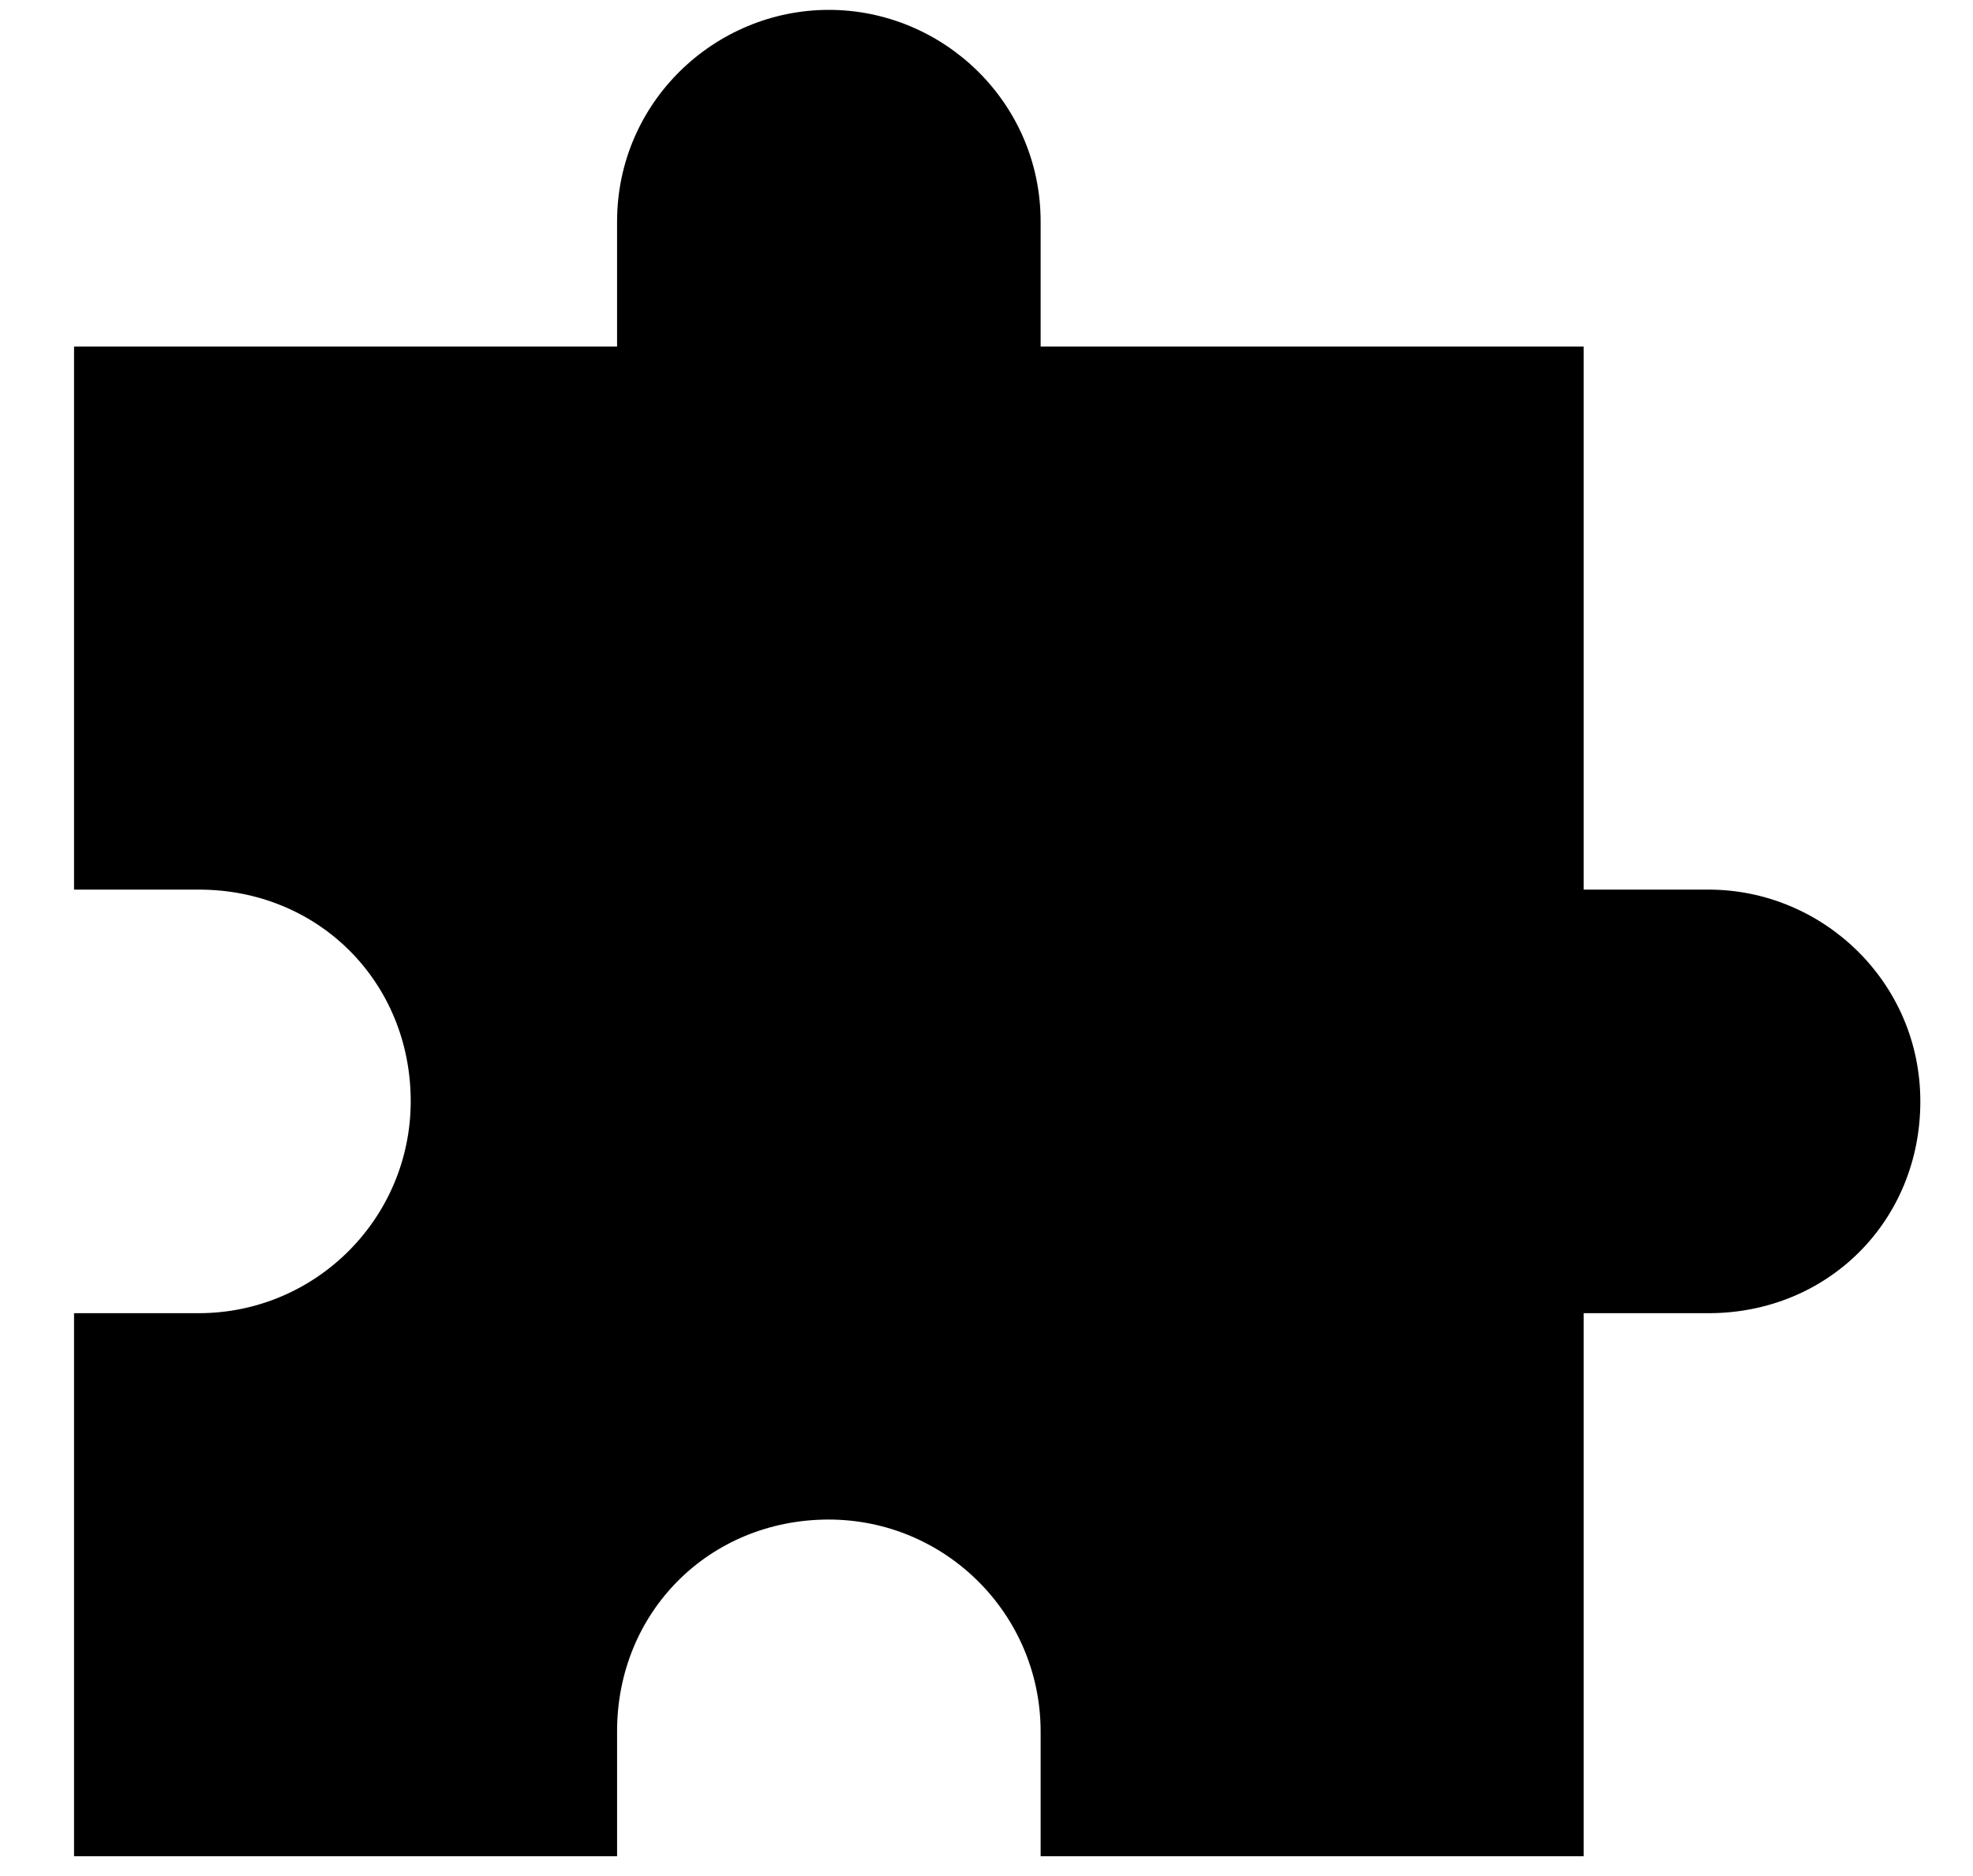
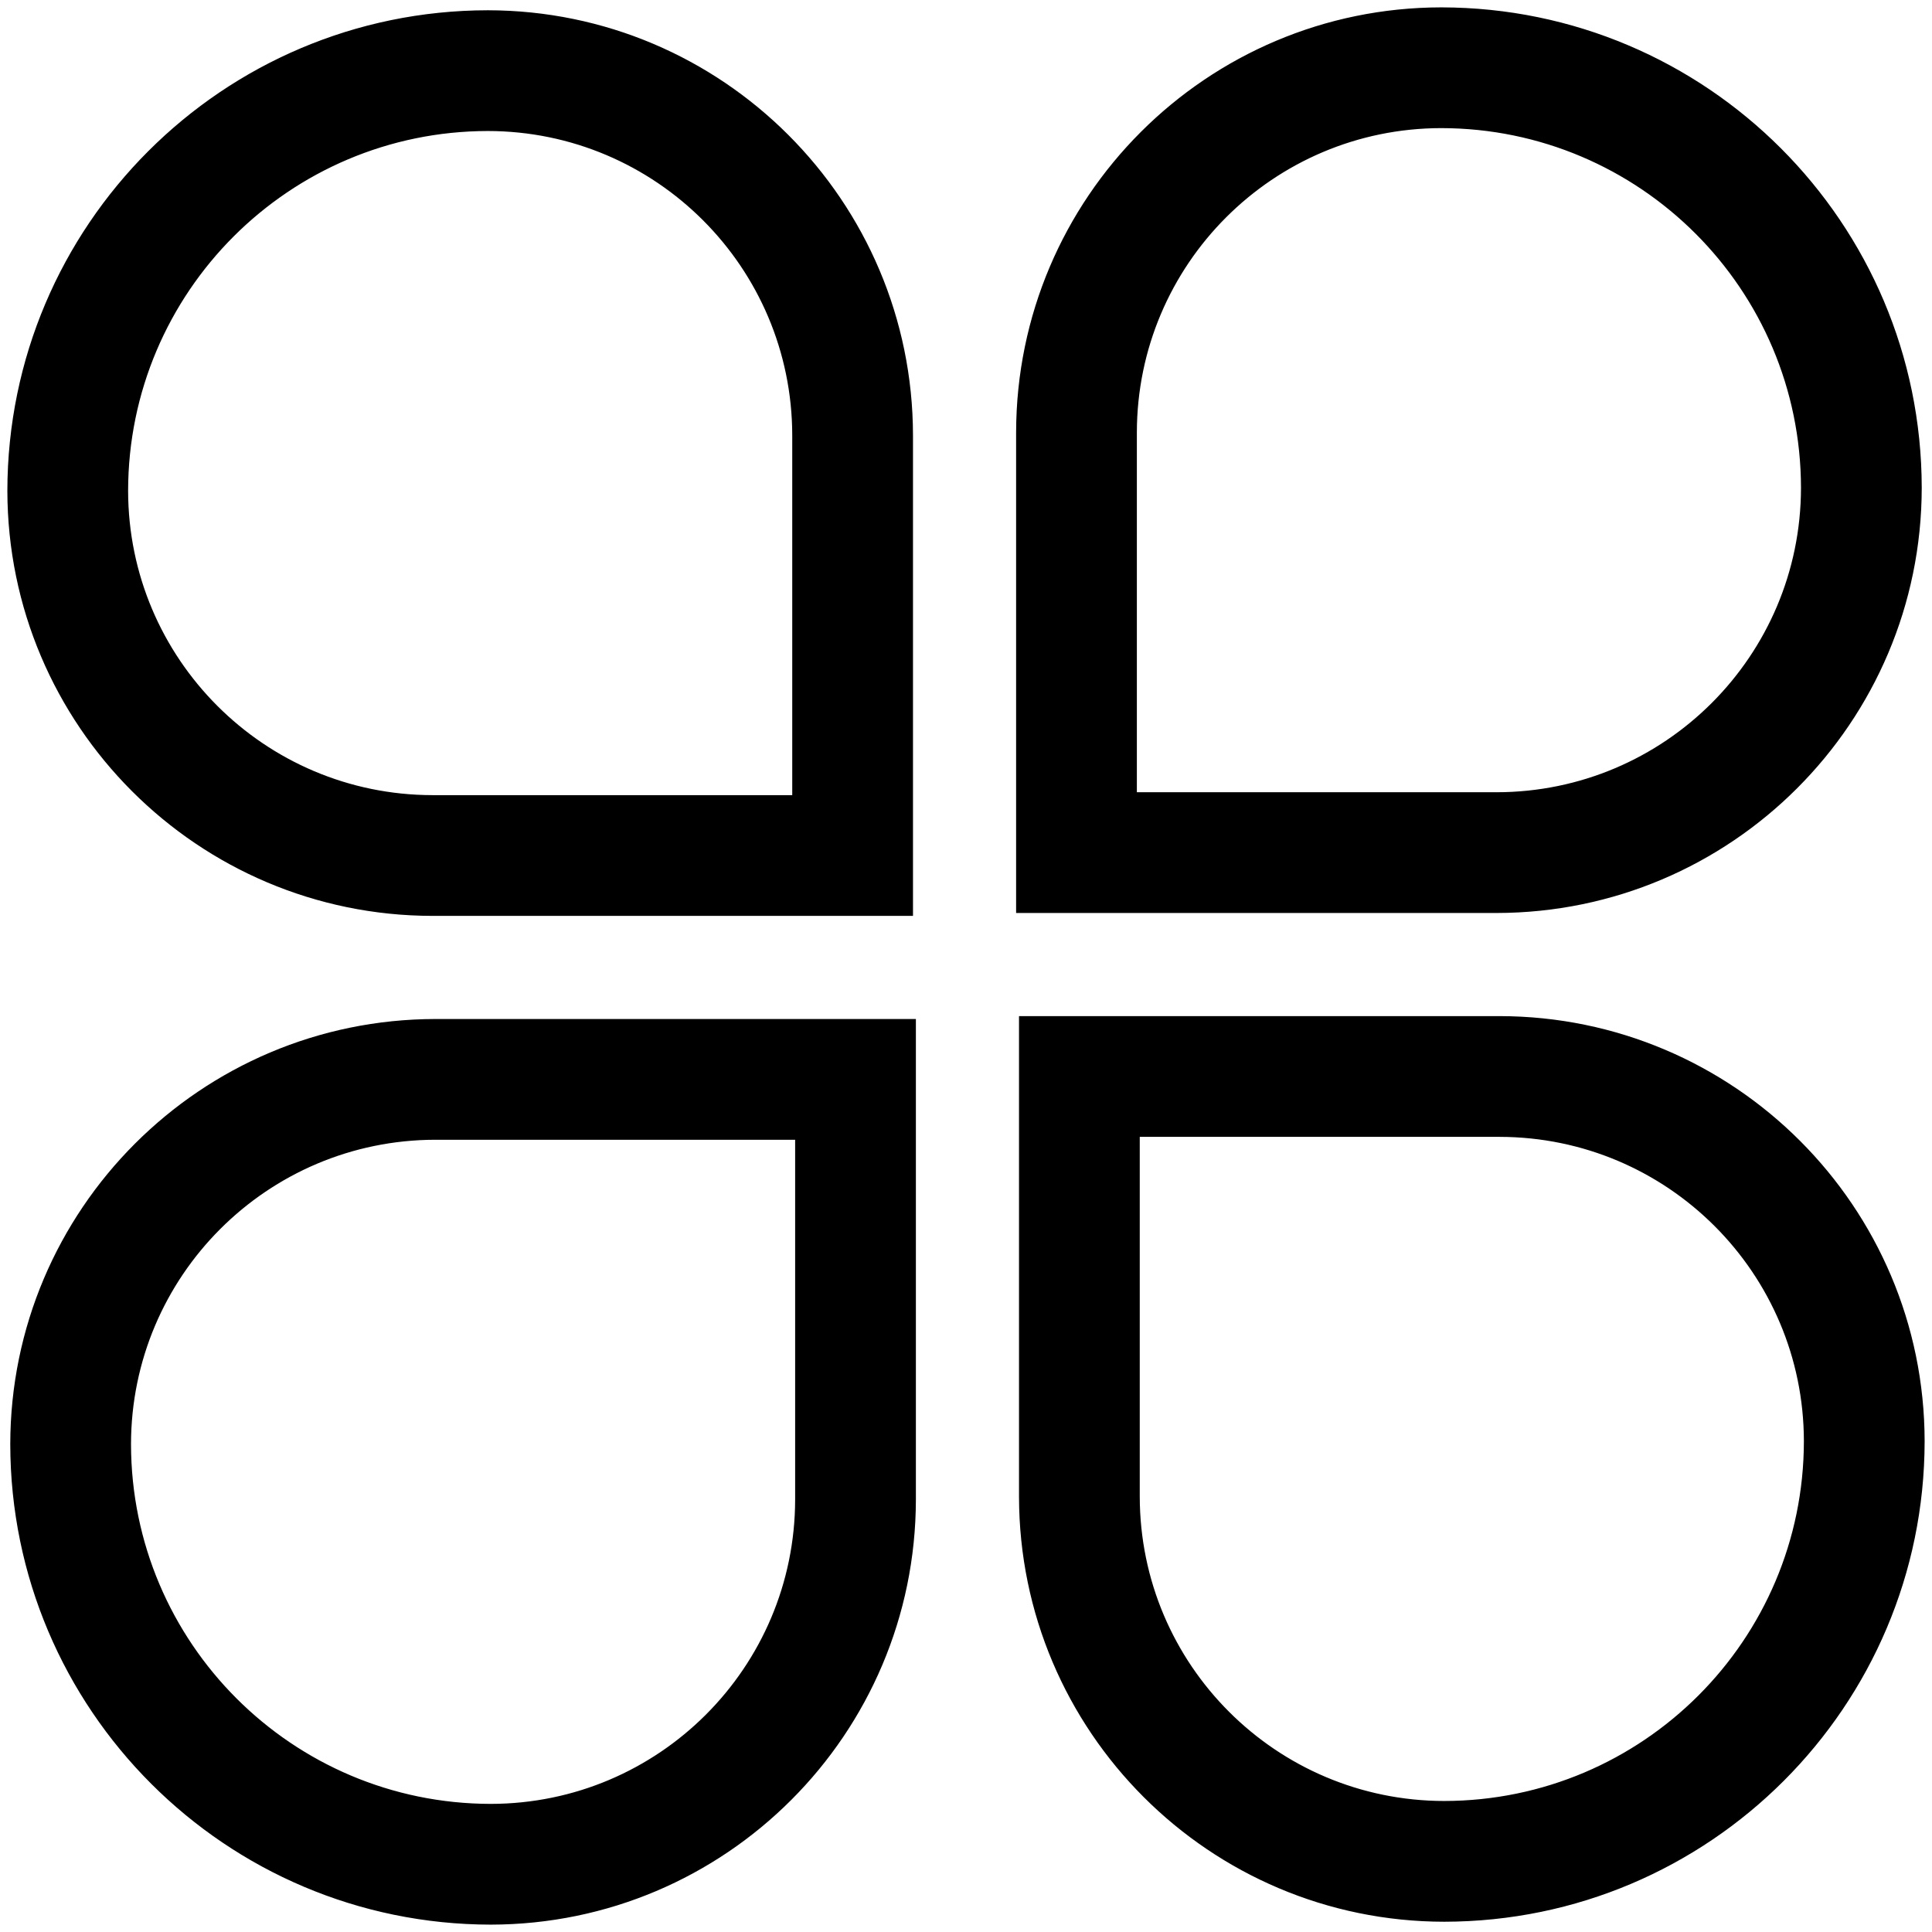
- <svg xmlns="http://www.w3.org/2000/svg" t="1630599644897" class="icon" viewBox="0 0 1077 1024" version="1.1" p-id="4417" width="420.703" height="400">
-   <defs>
-     <style type="text/css" />
-   </defs>
-   <path d="M864.472 716.8v296.421h-296.421v-68.177a115.766 115.766 0 0 0-115.604-115.604c-65.213 0-115.604 50.392-115.604 115.604V1013.221H40.421v-296.421h68.177a115.766 115.766 0 0 0 115.604-115.604c0-65.213-50.392-115.604-115.604-115.604H40.421v-296.421h296.421V120.994C336.842 55.781 390.198 5.389 452.446 5.389s115.604 50.392 115.604 115.604V189.171h296.421v296.421h68.177c62.248 0 115.604 50.392 115.604 115.604s-50.392 115.604-115.604 115.604H864.472z" p-id="4418" />
+ <svg xmlns="http://www.w3.org/2000/svg" t="1631452404041" class="icon" viewBox="0 0 1024 1024" version="1.1" p-id="3388" width="200" height="200">
+   <path d="M229.216 485.44h254.688V230.72A225.6 225.6 0 0 0 258.56 5.44 254.976 254.976 0 0 0 3.904 260.096a225.6 225.6 0 0 0 225.312 225.344z m29.344-416a161.504 161.504 0 0 1 161.344 161.312v190.688H229.216a161.504 161.504 0 0 1-161.312-161.344A190.88 190.88 0 0 1 258.56 69.44zM5.44 765.44a254.976 254.976 0 0 0 254.688 254.656 225.6 225.6 0 0 0 225.312-225.312v-254.688H230.784A225.6 225.6 0 0 0 5.44 765.44z m416 29.344a161.504 161.504 0 0 1-161.312 161.312A190.88 190.88 0 0 1 69.44 765.44a161.504 161.504 0 0 1 161.344-161.344h190.656zM794.784 538.56h-254.688v254.688a225.6 225.6 0 0 0 225.344 225.312 254.944 254.944 0 0 0 254.656-254.656 225.6 225.6 0 0 0-225.312-225.344z m-29.344 416a161.504 161.504 0 0 1-161.344-161.312V602.56h190.688a161.504 161.504 0 0 1 161.312 161.344 190.88 190.88 0 0 1-190.656 190.656zM1018.56 258.56A254.944 254.944 0 0 0 763.904 3.904a225.6 225.6 0 0 0-225.344 225.312v254.688h254.656A225.6 225.6 0 0 0 1018.56 258.56z m-416-29.344a161.504 161.504 0 0 1 161.344-161.312A190.88 190.88 0 0 1 954.56 258.56a161.504 161.504 0 0 1-161.344 161.344H602.56z" p-id="3389" />
</svg>
